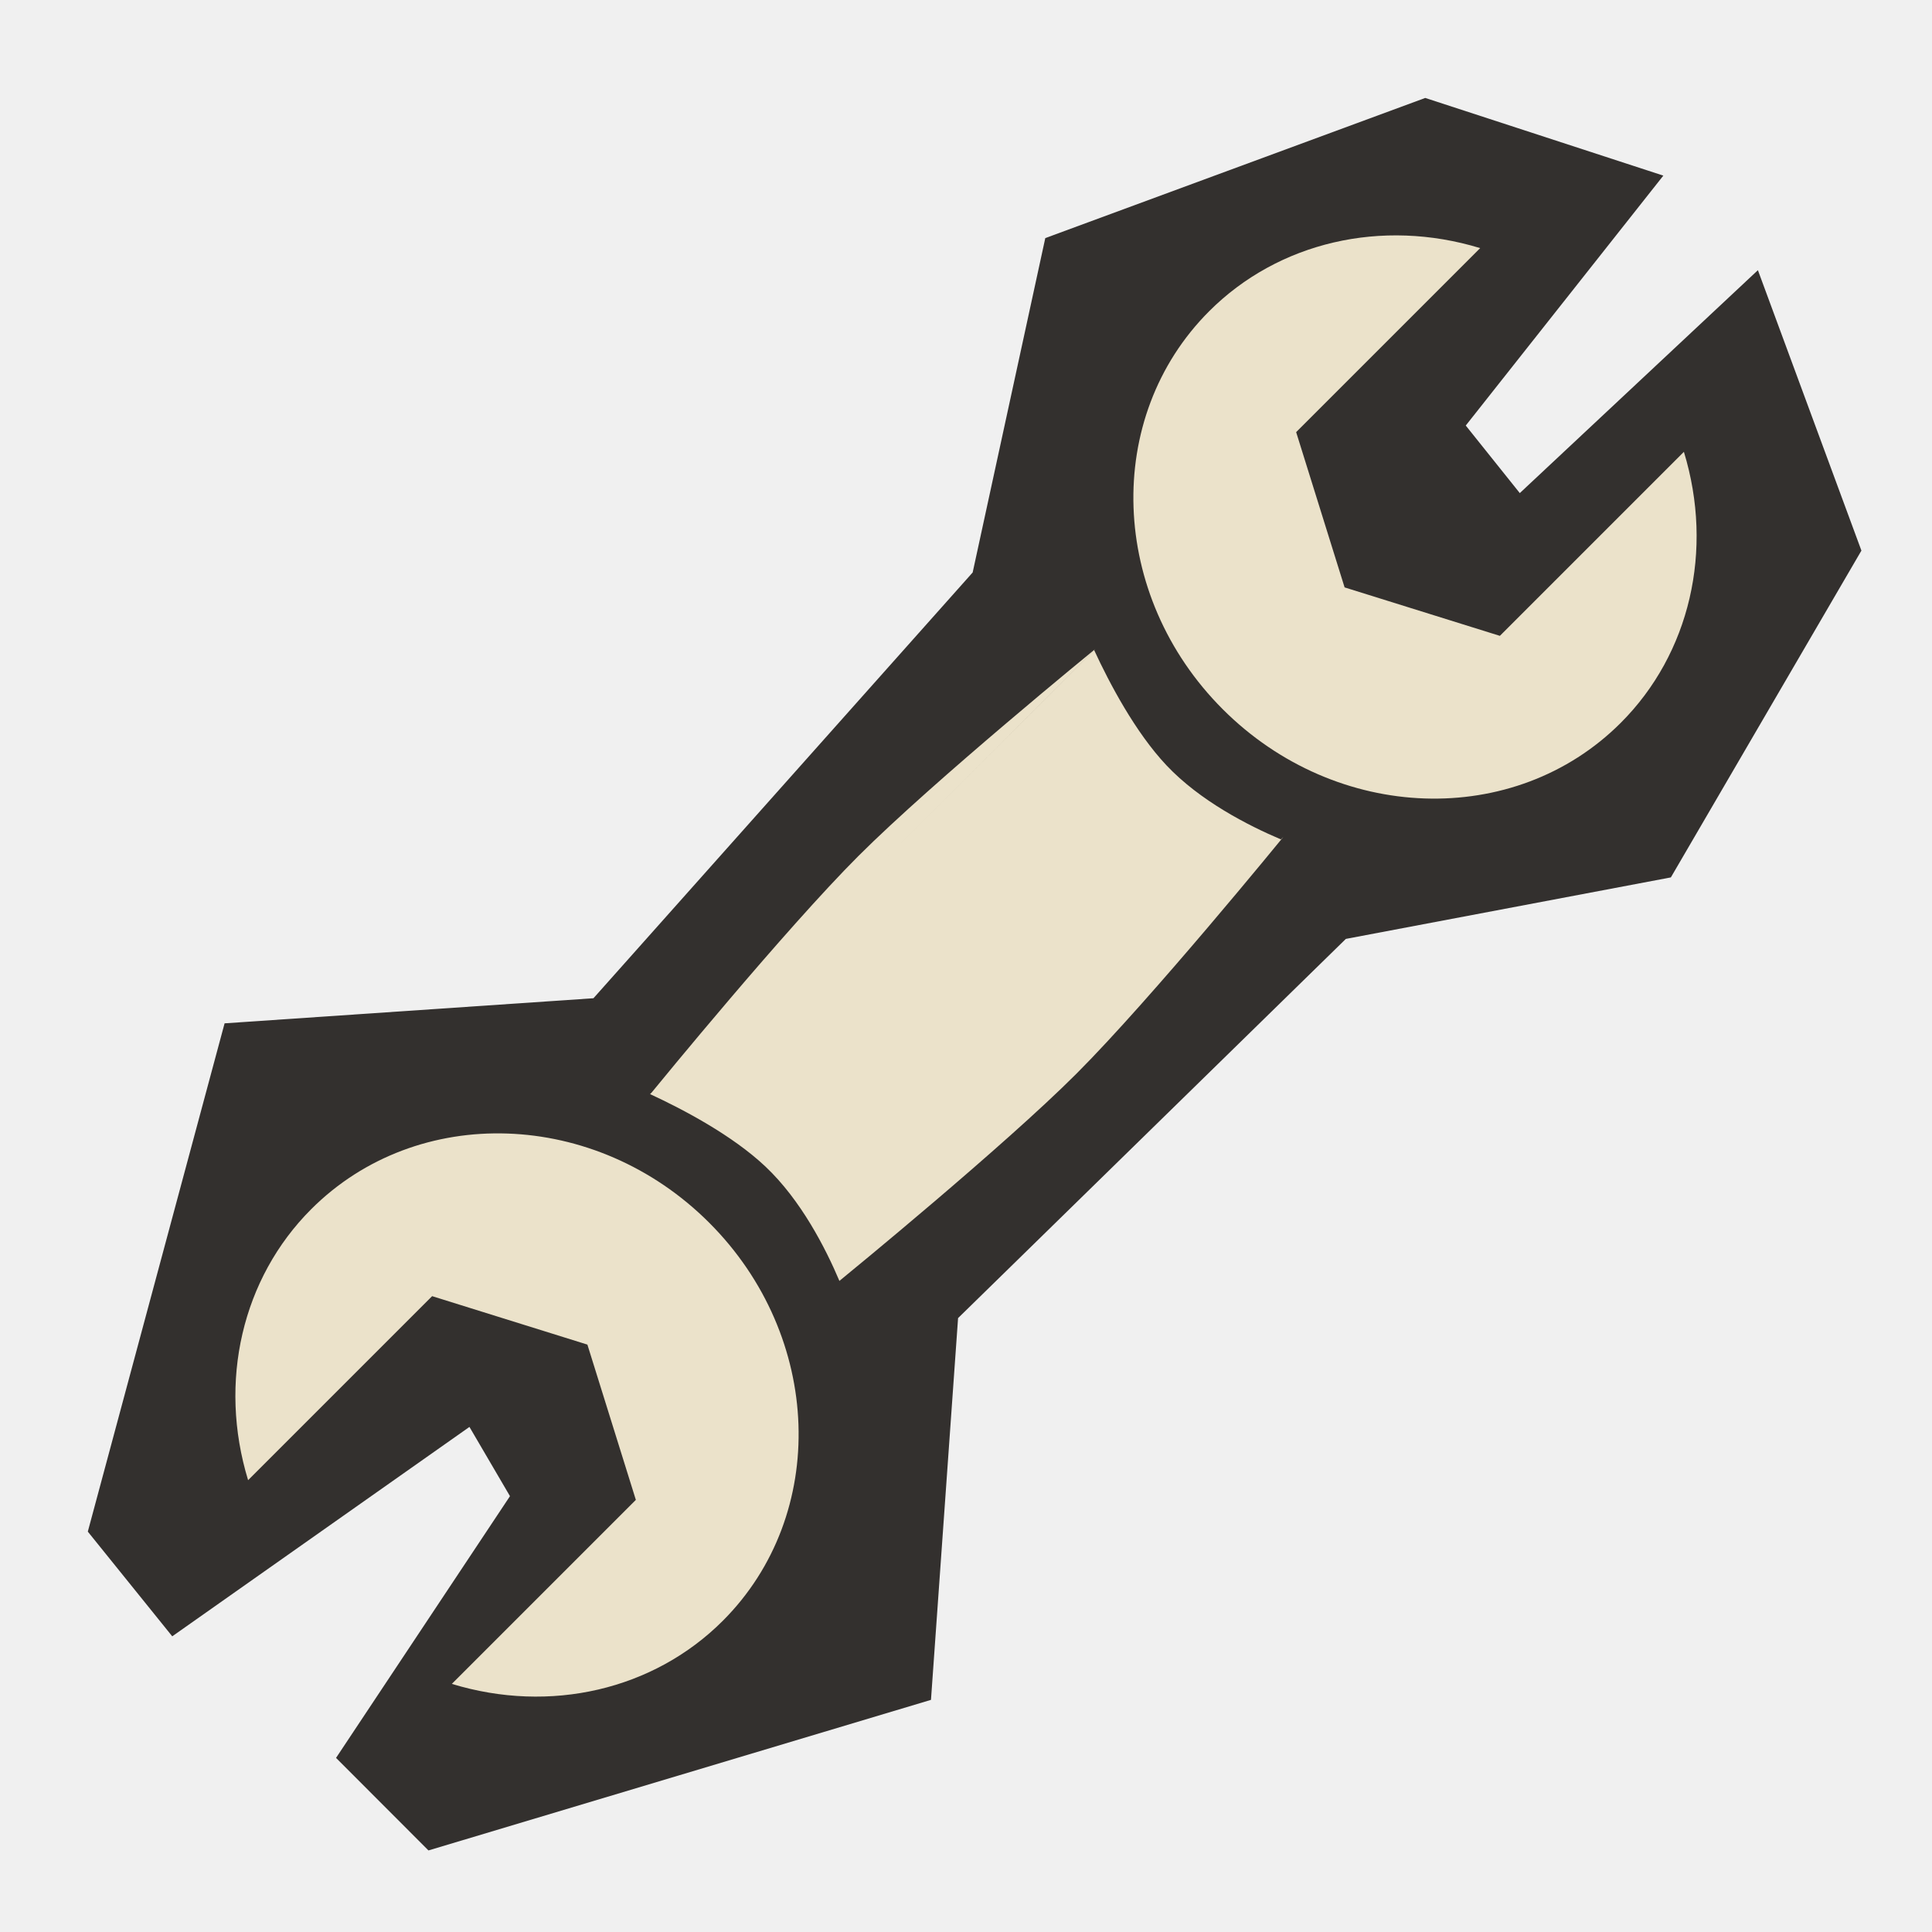
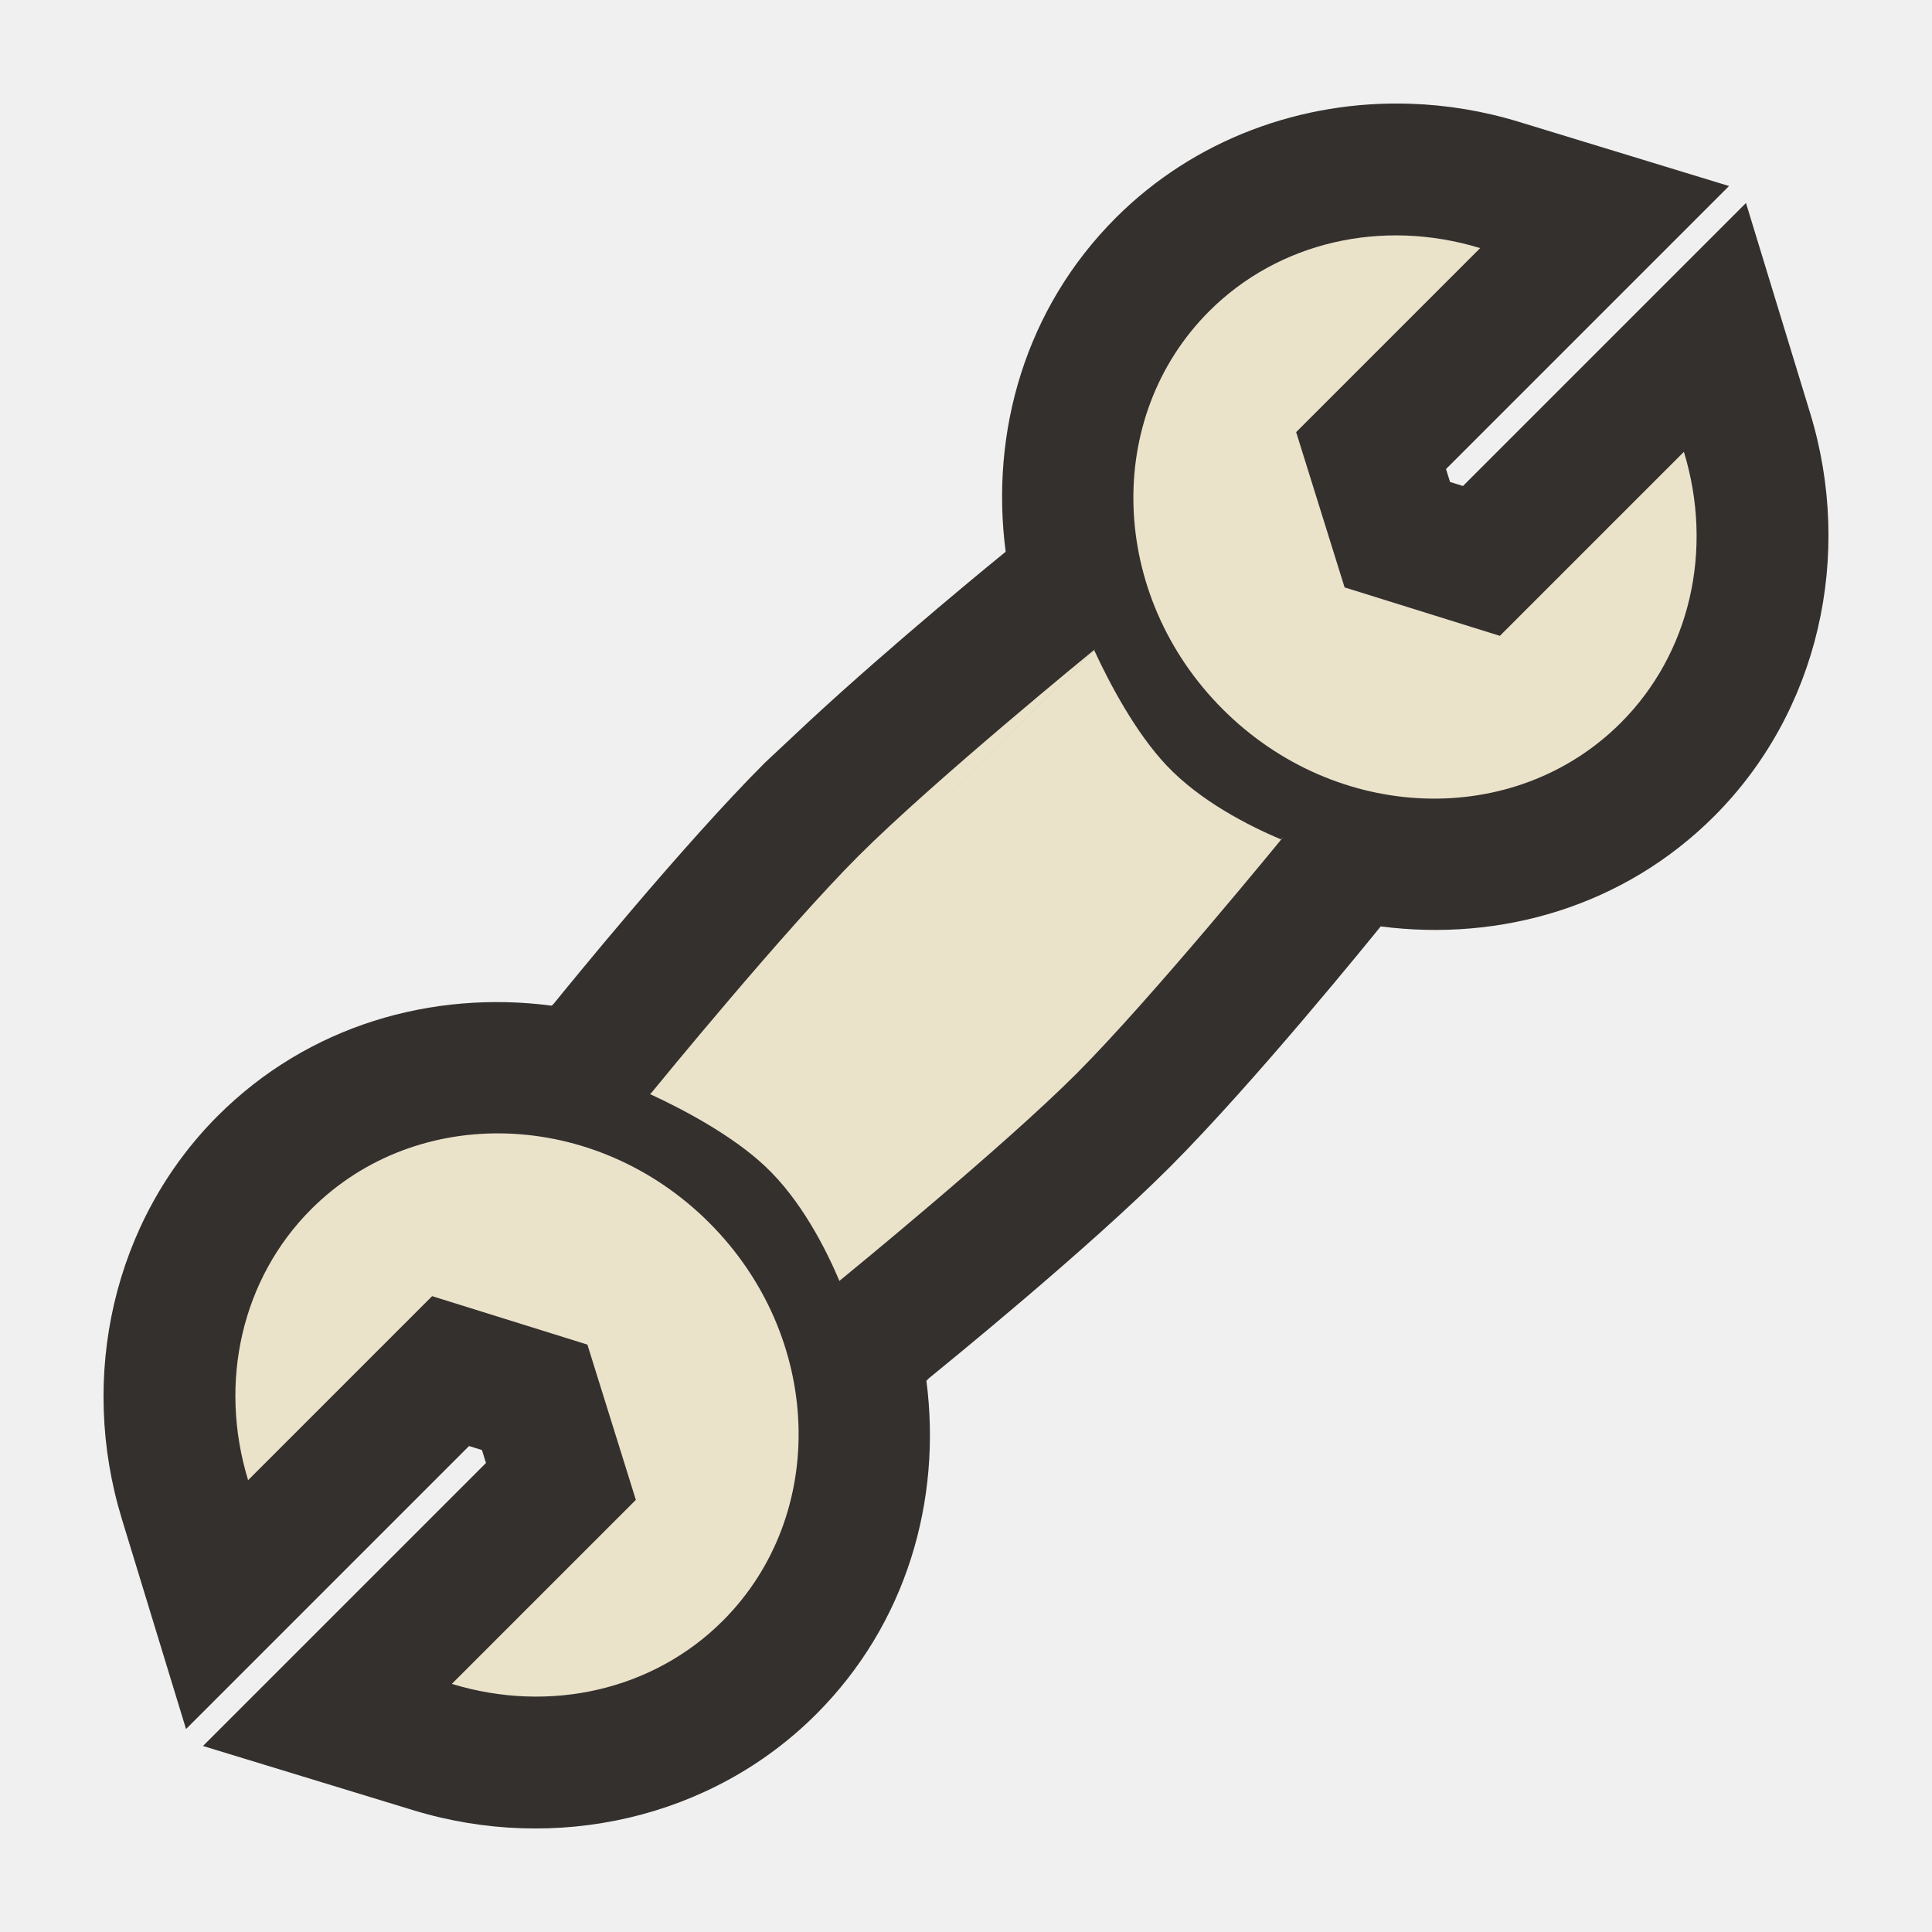
<svg xmlns="http://www.w3.org/2000/svg" width="512mm" height="512mm" viewBox="0 0 512 512" version="1.1" id="svg1" xml:space="preserve">
  <defs id="defs1">
    <style id="style1">
      .cls-1 {
        fill: #fff;
        fill-rule: evenodd;
      }
    </style>
    <style id="style1-3">
      .cls-1 {
        fill: #fff;
        fill-rule: evenodd;
      }
    </style>
  </defs>
-   <path style="opacity:1;fill:#33302e;fill-opacity:1;stroke-width:0.265" d="m 124.409,378.149 10.74,18.348 -46.094,69.365 24.491,24.523 133.174,-39.905 7.179,-101.175 102.769,-100.487 86.127,-16.296 50.499,-86.608 L 465.862,71.602 402.762,130.674 388.442,112.773 440.801,46.541 377.702,25.956 277.011,63.099 257.768,151.707 157.271,264.544 59.519,271.193 23.271,405.895 l 22.376,27.746 z" id="path13" />
-   <path id="path1" style="opacity:1;fill:#ebe2ca;fill-opacity:1;stroke-width:0.283" d="m 82.471,320.449 a 77.131,72.047 45 0 0 -16.721,71.812 l 48.768,-48.768 41.148,12.84 12.841,41.148 -48.768,48.768 A 77.131,72.047 45 0 0 191.551,429.528 77.131,72.047 45 0 0 187.957,324.043 77.131,72.047 45 0 0 82.471,320.449 Z M 320.448,82.472 a 77.131,72.047 45 0 0 3.595,105.485 77.131,72.047 45 0 0 105.485,3.595 77.131,72.047 45 0 0 16.722,-71.813 l -48.768,48.768 -41.149,-12.84 -12.84,-41.148 48.768,-48.768 A 77.131,72.047 45 0 0 320.448,82.472 Z M 227.502,226.832 c -19.441,19.437 -53.207,60.736 -54.825,62.718 l -8e-4,8e-4 -0.4,0.4 c 8.775,4.059 21.772,10.894 30.574,19.199 l 4.1e-4,4.1e-4 4.1e-4,4e-4 c 9.395,8.865 15.909,21.59 19.601,30.298 l -0.006,0.006 c 7.1e-4,-5.9e-4 0.002,-0.002 0.006,-0.005 0.002,0.006 0.005,0.013 0.008,0.018 l 0.128,-0.128 c 2.701,-2.207 43.399,-35.515 62.651,-54.77 19.917,-19.92 54.87,-62.792 54.87,-62.792 l -0.667,0.667 c -8.708,-3.693 -21.426,-10.205 -30.288,-19.596 -8.297,-8.792 -15.126,-21.771 -19.187,-30.546 l -0.002,0.001 -57.233,57.214 57.563,-57.556 c 0,0 -42.872,34.954 -62.791,54.871 z" />
+   <g id="path1" style="opacity:1">
+     <path style="baseline-shift:baseline;display:inline;overflow:visible;vector-effect:none;fill:#33302e;paint-order:markers stroke fill;enable-background:accumulate;stop-color:#000000;stop-opacity:1" d="m 373.83,27.496 c -28.814,-0.972 -57.293,9.388 -78.131,30.227 -24.017,24.016 -33.324,56.817 -29.186,88.494 -2.331,1.884 -29.435,23.986 -51.9,44.764 v 0 L 202.756,202.082 h -0.002 c -21.971,21.967 -52.46,59.551 -55.959,63.854 l -0.578,0.578 c -31.678,-4.139 -64.478,5.17 -88.494,29.188 -27.783,27.785 -36.94,69.148 -25.445,106.783 l 17.021,55.727 75,-75.002 3.424,1.068 1.068,3.424 -75.002,75.002 55.727,17.02 c 37.635,11.495 78.999,2.338 106.783,-25.445 23.984,-23.983 33.305,-56.726 29.209,-88.363 l 0.697,-0.697 c 4.898,-3.989 42.016,-34.129 63.783,-55.9 22.416,-22.419 53.75,-61.138 55.91,-63.811 31.642,4.101 64.392,-5.218 88.379,-29.205 27.784,-27.784 36.94,-69.15 25.445,-106.785 l -17.02,-55.727 -75.002,75.002 -3.424,-1.068 -1.068,-3.424 75.002,-75.002 -55.725,-17.02 c -9.409,-2.874 -19.052,-4.457 -28.656,-4.781 z M 284.297,227.459 c 0.937,0.976 1.886,1.869 2.832,2.781 -9.595,11.141 -19.729,22.67 -26.641,29.582 -7.032,7.033 -18.921,17.489 -30.283,27.268 -1.087,-1.126 -2.133,-2.257 -3.311,-3.369 l -0.023,-0.025 h -0.002 c -0.668,-0.63 -1.345,-1.077 -2.016,-1.68 9.816,-11.409 20.327,-23.365 27.395,-30.432 l 0.002,-0.002 c 0.334,-0.334 0.962,-0.872 1.316,-1.221 l 3.91,3.91 0.002,-0.004 z m -57.338,56.32 0.332,0.32 0.154,0.15 -0.207,-0.207 z" id="path2" />
+     <path style="baseline-shift:baseline;display:inline;overflow:visible;vector-effect:none;fill:#ebe2ca;paint-order:markers stroke fill;enable-background:accumulate;stop-color:#000000;stop-opacity:1" d="m 82.471,320.449 a 77.131,72.047 45 0 0 -16.721,71.812 l 48.768,-48.768 41.148,12.84 12.841,41.148 -48.768,48.768 A 77.131,72.047 45 0 0 191.551,429.528 77.131,72.047 45 0 0 187.957,324.043 77.131,72.047 45 0 0 82.471,320.449 Z M 320.448,82.472 a 77.131,72.047 45 0 0 3.595,105.485 77.131,72.047 45 0 0 105.485,3.595 77.131,72.047 45 0 0 16.722,-71.813 l -48.768,48.768 -41.149,-12.84 -12.84,-41.148 48.768,-48.768 A 77.131,72.047 45 0 0 320.448,82.472 Z M 227.502,226.832 c -19.441,19.437 -53.207,60.736 -54.825,62.718 l -8e-4,8e-4 -0.4,0.4 c 8.775,4.059 21.772,10.894 30.574,19.199 l 4.1e-4,4.1e-4 4.1e-4,4e-4 c 9.395,8.865 15.909,21.59 19.601,30.298 l -0.006,0.006 c 7.1e-4,-5.9e-4 0.002,-0.002 0.006,-0.005 0.002,0.006 0.005,0.013 0.008,0.018 l 0.128,-0.128 c 2.701,-2.207 43.399,-35.515 62.651,-54.77 19.917,-19.92 54.87,-62.792 54.87,-62.792 l -0.667,0.667 c -8.708,-3.693 -21.426,-10.205 -30.288,-19.596 -8.297,-8.792 -15.126,-21.771 -19.187,-30.546 l -0.002,0.001 -57.233,57.214 57.563,-57.556 c 0,0 -42.872,34.954 -62.791,54.871 z" id="path3" />
+   </g>
</svg>
